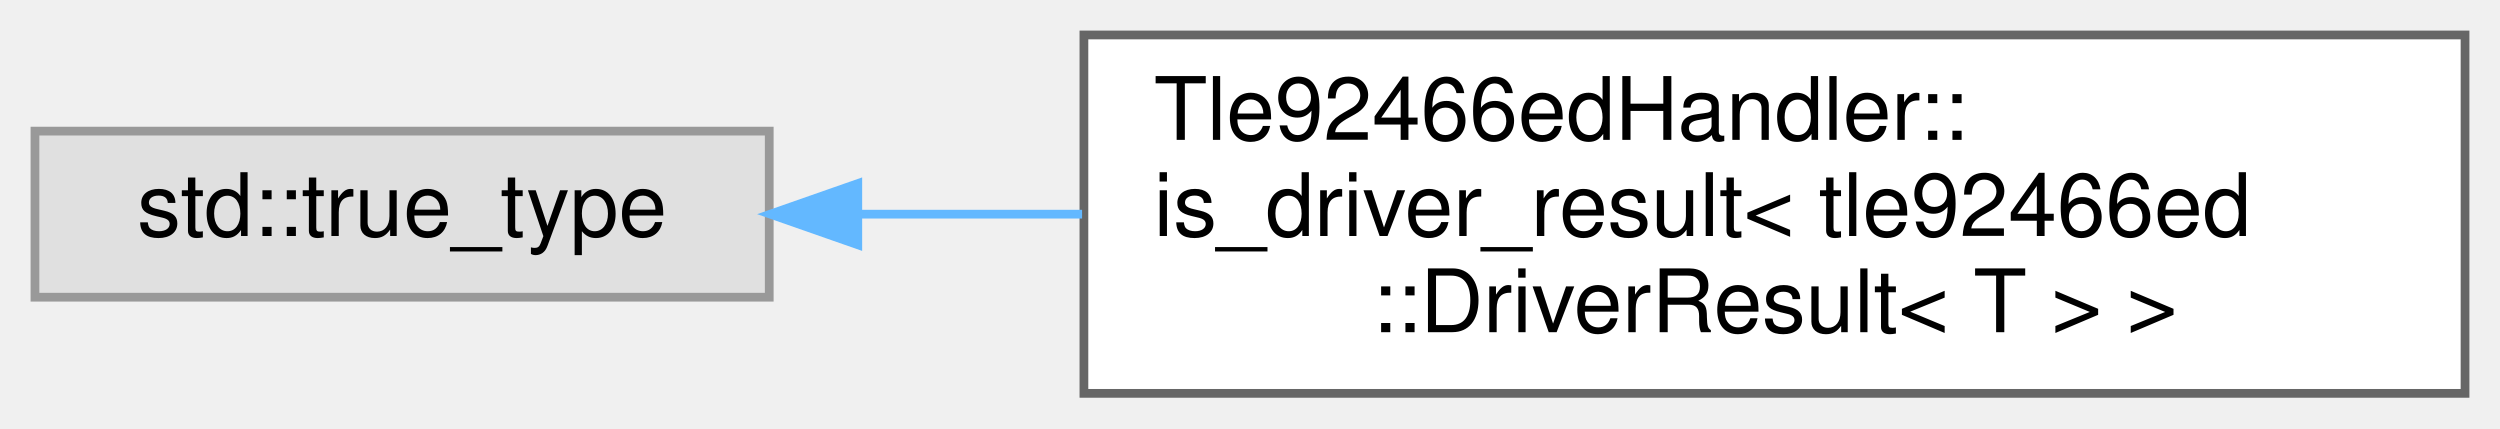
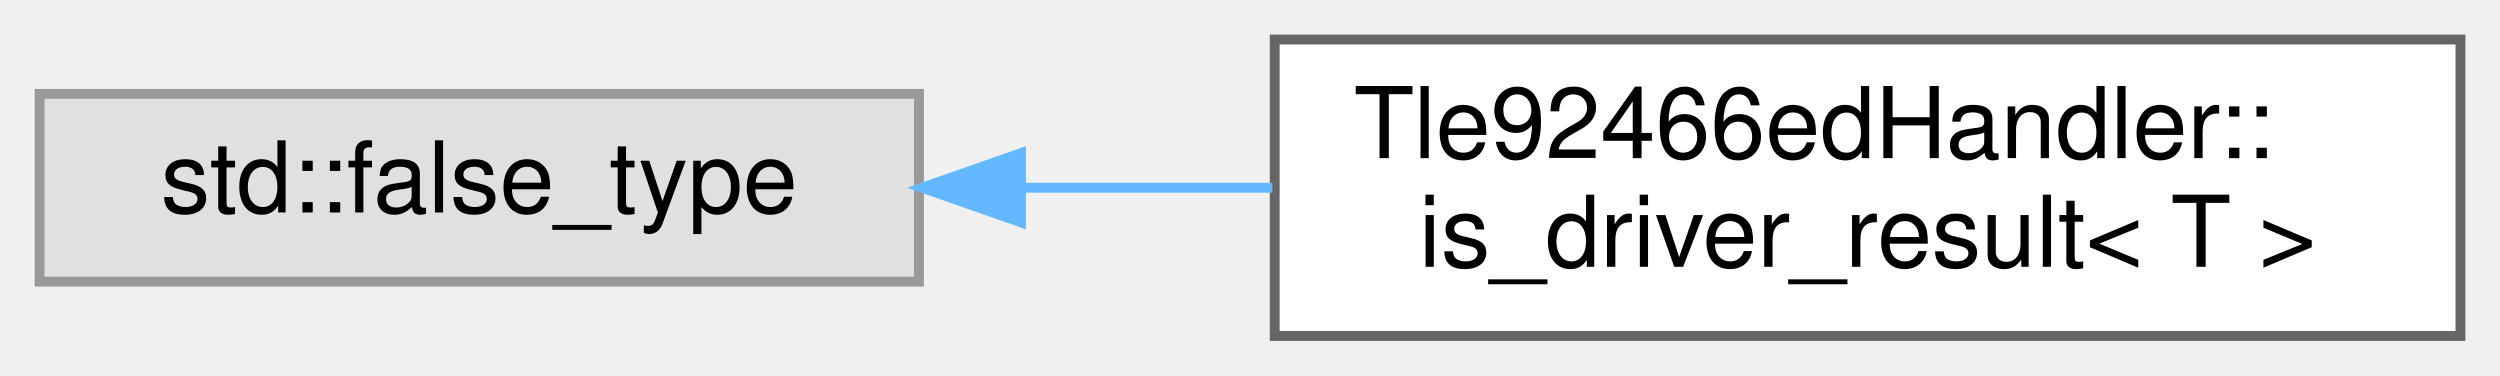
- <svg xmlns="http://www.w3.org/2000/svg" xmlns:xlink="http://www.w3.org/1999/xlink" width="286pt" height="49pt" viewBox="0.00 0.00 286.00 49.00">
-   <g id="graph0" class="graph" transform="scale(1 1) rotate(0) translate(4 45)">
+ <svg xmlns="http://www.w3.org/2000/svg" xmlns:xlink="http://www.w3.org/1999/xlink" width="253pt" height="38pt" viewBox="0.00 0.00 253.00 38.00">
+   <g id="graph0" class="graph" transform="scale(1 1) rotate(0) translate(4 34)">
    <g id="Node000000" class="node">
      <g id="a_Node000000">
        <a xlink:title=" ">
-           <polygon fill="#e0e0e0" stroke="#999999" points="84,-30 0,-30 0,-11 84,-11 84,-30" />
-           <text text-anchor="middle" x="42" y="-18" font-family="Helvetica,sans-Serif" font-size="10.00">std::true_type</text>
+           <polygon fill="#e0e0e0" stroke="#999999" points="89,-24.5 0,-24.5 0,-5.5 89,-5.5 89,-24.5" />
+           <text text-anchor="middle" x="44.5" y="-12.5" font-family="Helvetica,sans-Serif" font-size="10.00">std::false_type</text>
        </a>
      </g>
    </g>
    <g id="Node000001" class="node">
      <g id="a_Node000001">
-         <a xlink:href="structTle92466edHandler_1_1is__driver__result_3_01tle92466ed_1_1DriverResult_3_01T_01_4_01_4.html" target="_top" xlink:title=" ">
-           <polygon fill="white" stroke="#666666" points="278,-41 120,-41 120,0 278,0 278,-41" />
-           <text text-anchor="start" x="128" y="-29" font-family="Helvetica,sans-Serif" font-size="10.00">Tle92466edHandler::</text>
-           <text text-anchor="start" x="128" y="-18" font-family="Helvetica,sans-Serif" font-size="10.00">is_driver_result&lt; tle92466ed</text>
-           <text text-anchor="middle" x="199" y="-7" font-family="Helvetica,sans-Serif" font-size="10.00">::DriverResult&lt; T &gt; &gt;</text>
+         <a xlink:href="structTle92466edHandler_1_1is__driver__result.html" target="_top" xlink:title="Type trait to detect tle92466ed::DriverResult&lt;T&gt; types.">
+           <polygon fill="white" stroke="#666666" points="245,-30 125,-30 125,0 245,0 245,-30" />
+           <text text-anchor="start" x="133" y="-18" font-family="Helvetica,sans-Serif" font-size="10.00">Tle92466edHandler::</text>
+           <text text-anchor="middle" x="185" y="-7" font-family="Helvetica,sans-Serif" font-size="10.00">is_driver_result&lt; T &gt;</text>
        </a>
      </g>
    </g>
-     <g id="edge25_Node000000_Node000001" class="edge">
-       <g id="a_edge25_Node000000_Node000001">
+     <g id="edge24_Node000000_Node000001" class="edge">
+       <g id="a_edge24_Node000000_Node000001">
        <a xlink:title=" ">
-           <path fill="none" stroke="#63b8ff" d="M94.26,-20.5C102.47,-20.5 111.12,-20.5 119.79,-20.5" />
-           <polygon fill="#63b8ff" stroke="#63b8ff" points="94.13,-17 84.13,-20.5 94.13,-24 94.13,-17" />
+           <path fill="none" stroke="#63b8ff" d="M99.58,-15C107.84,-15 116.4,-15 124.76,-15" />
+           <polygon fill="#63b8ff" stroke="#63b8ff" points="99.32,-11.5 89.32,-15 99.32,-18.5 99.32,-11.5" />
        </a>
      </g>
    </g>
  </g>
</svg>
